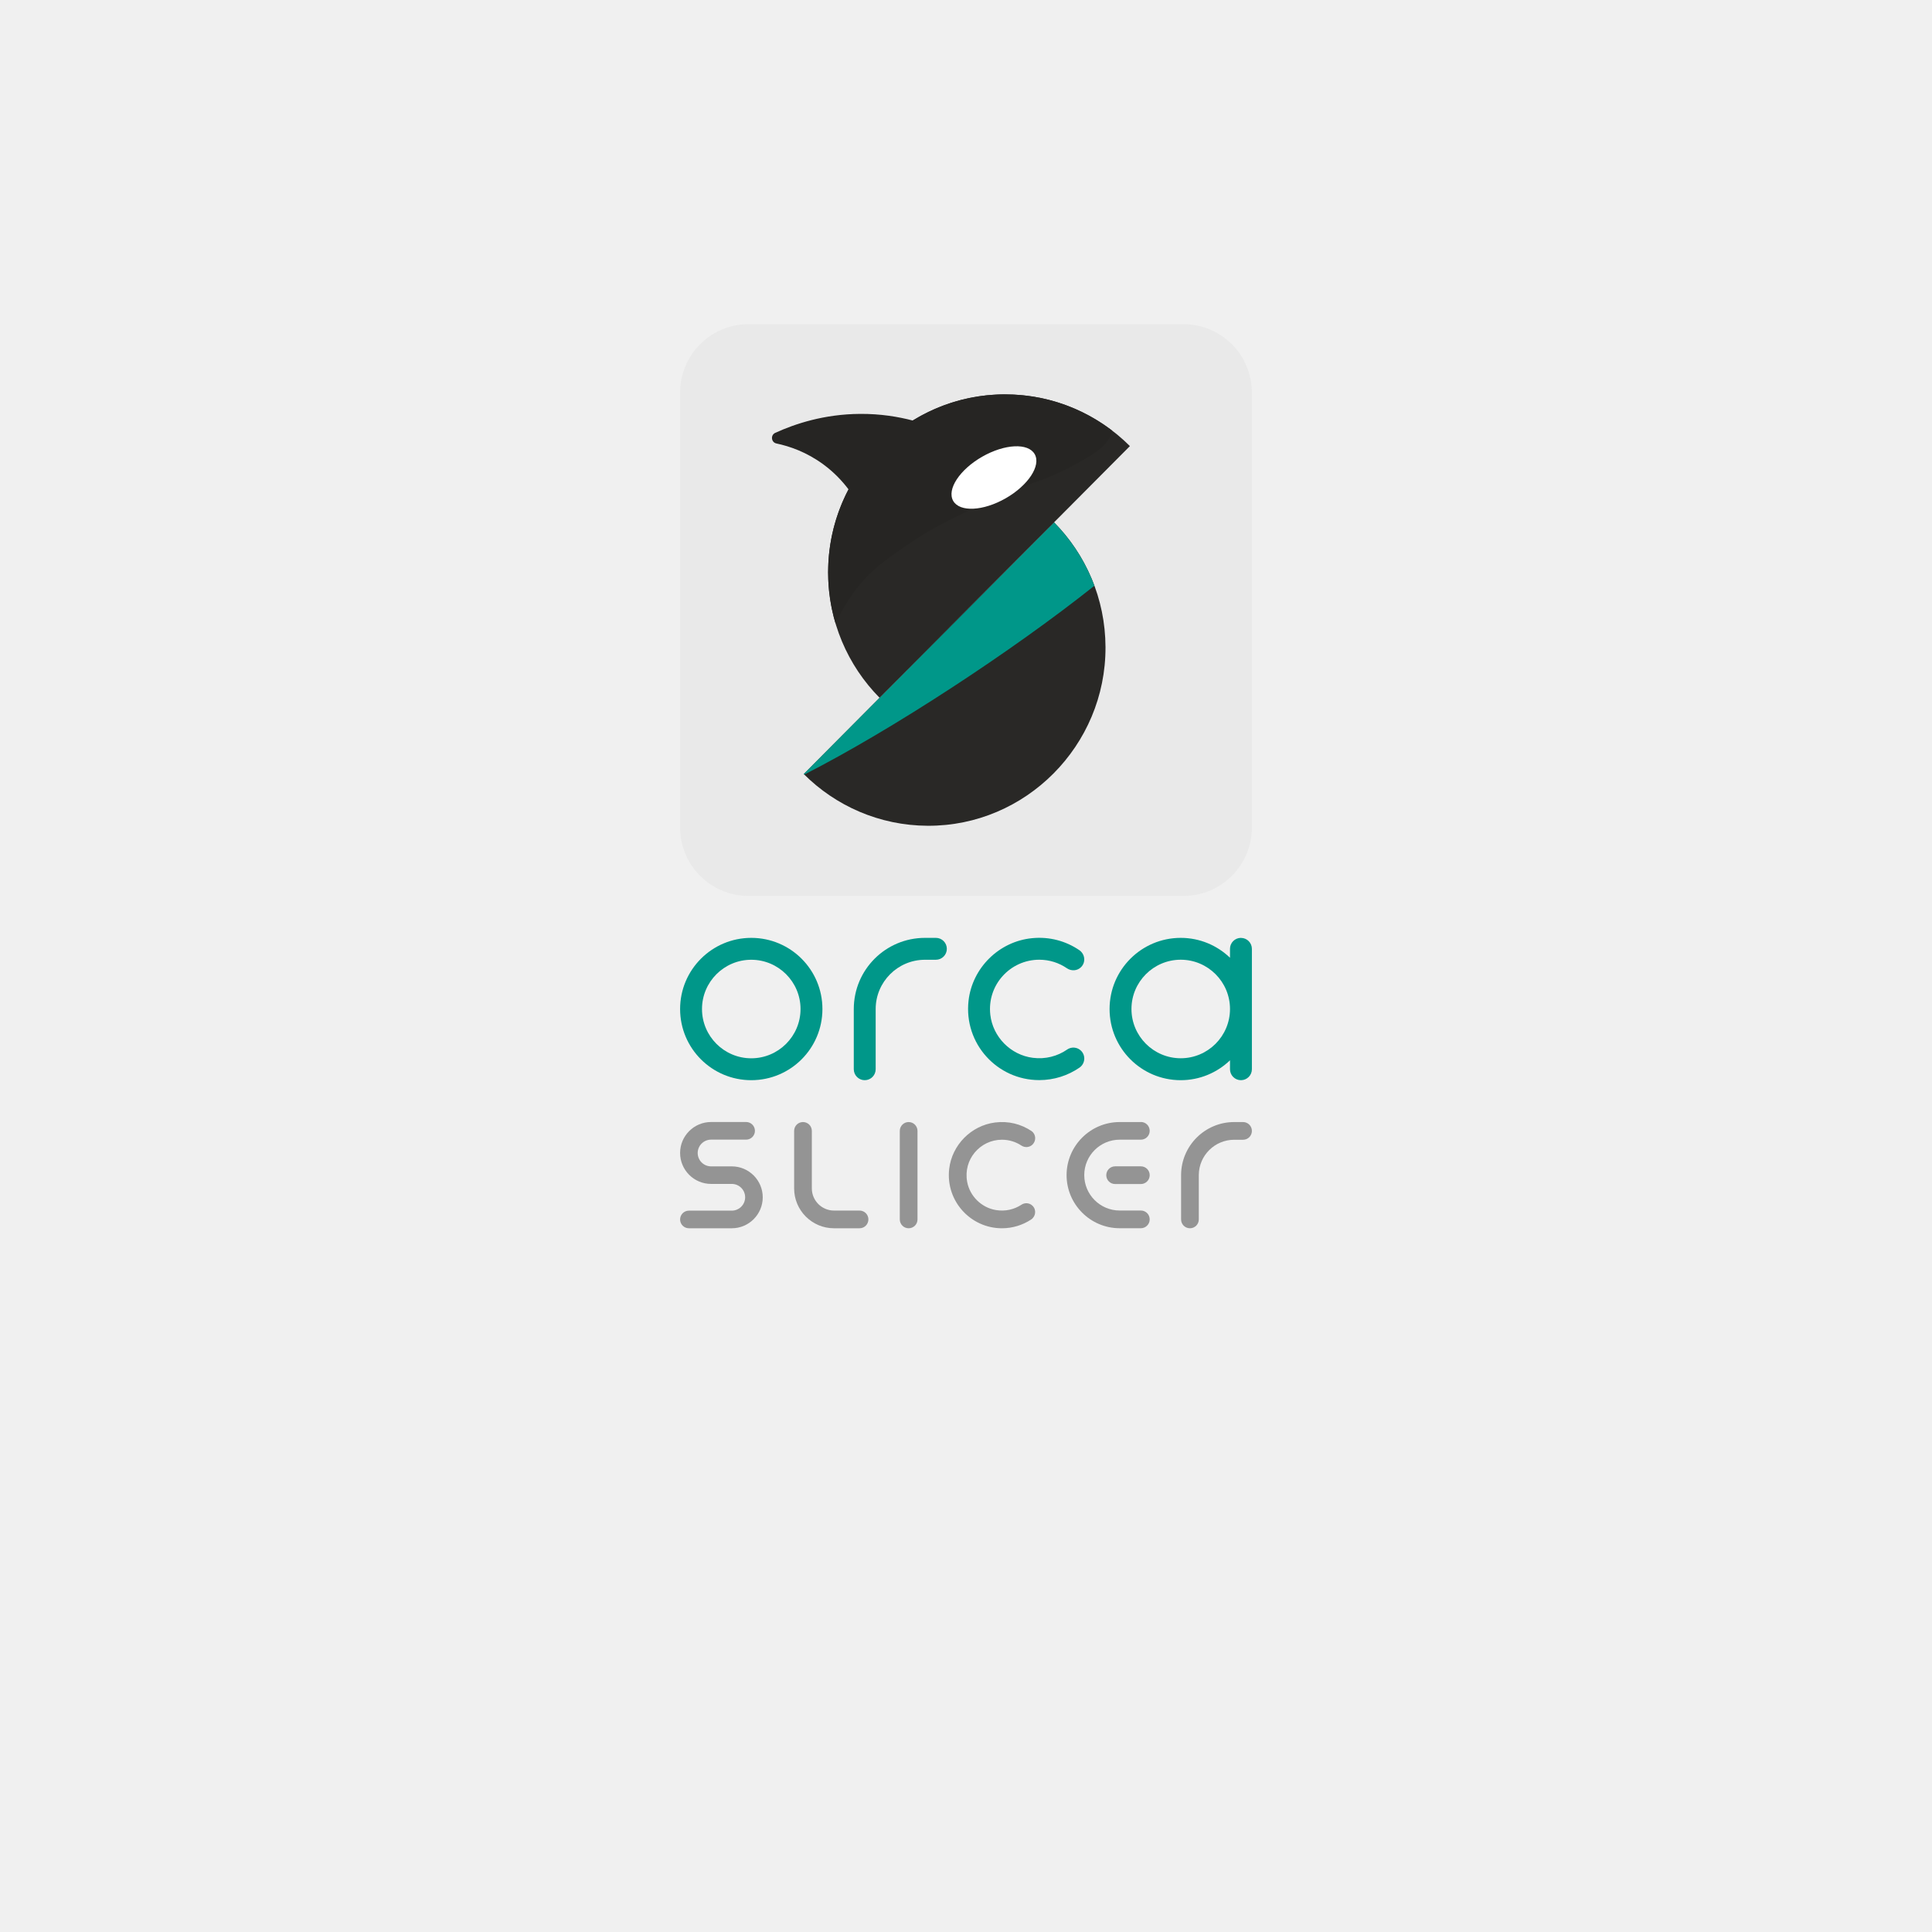
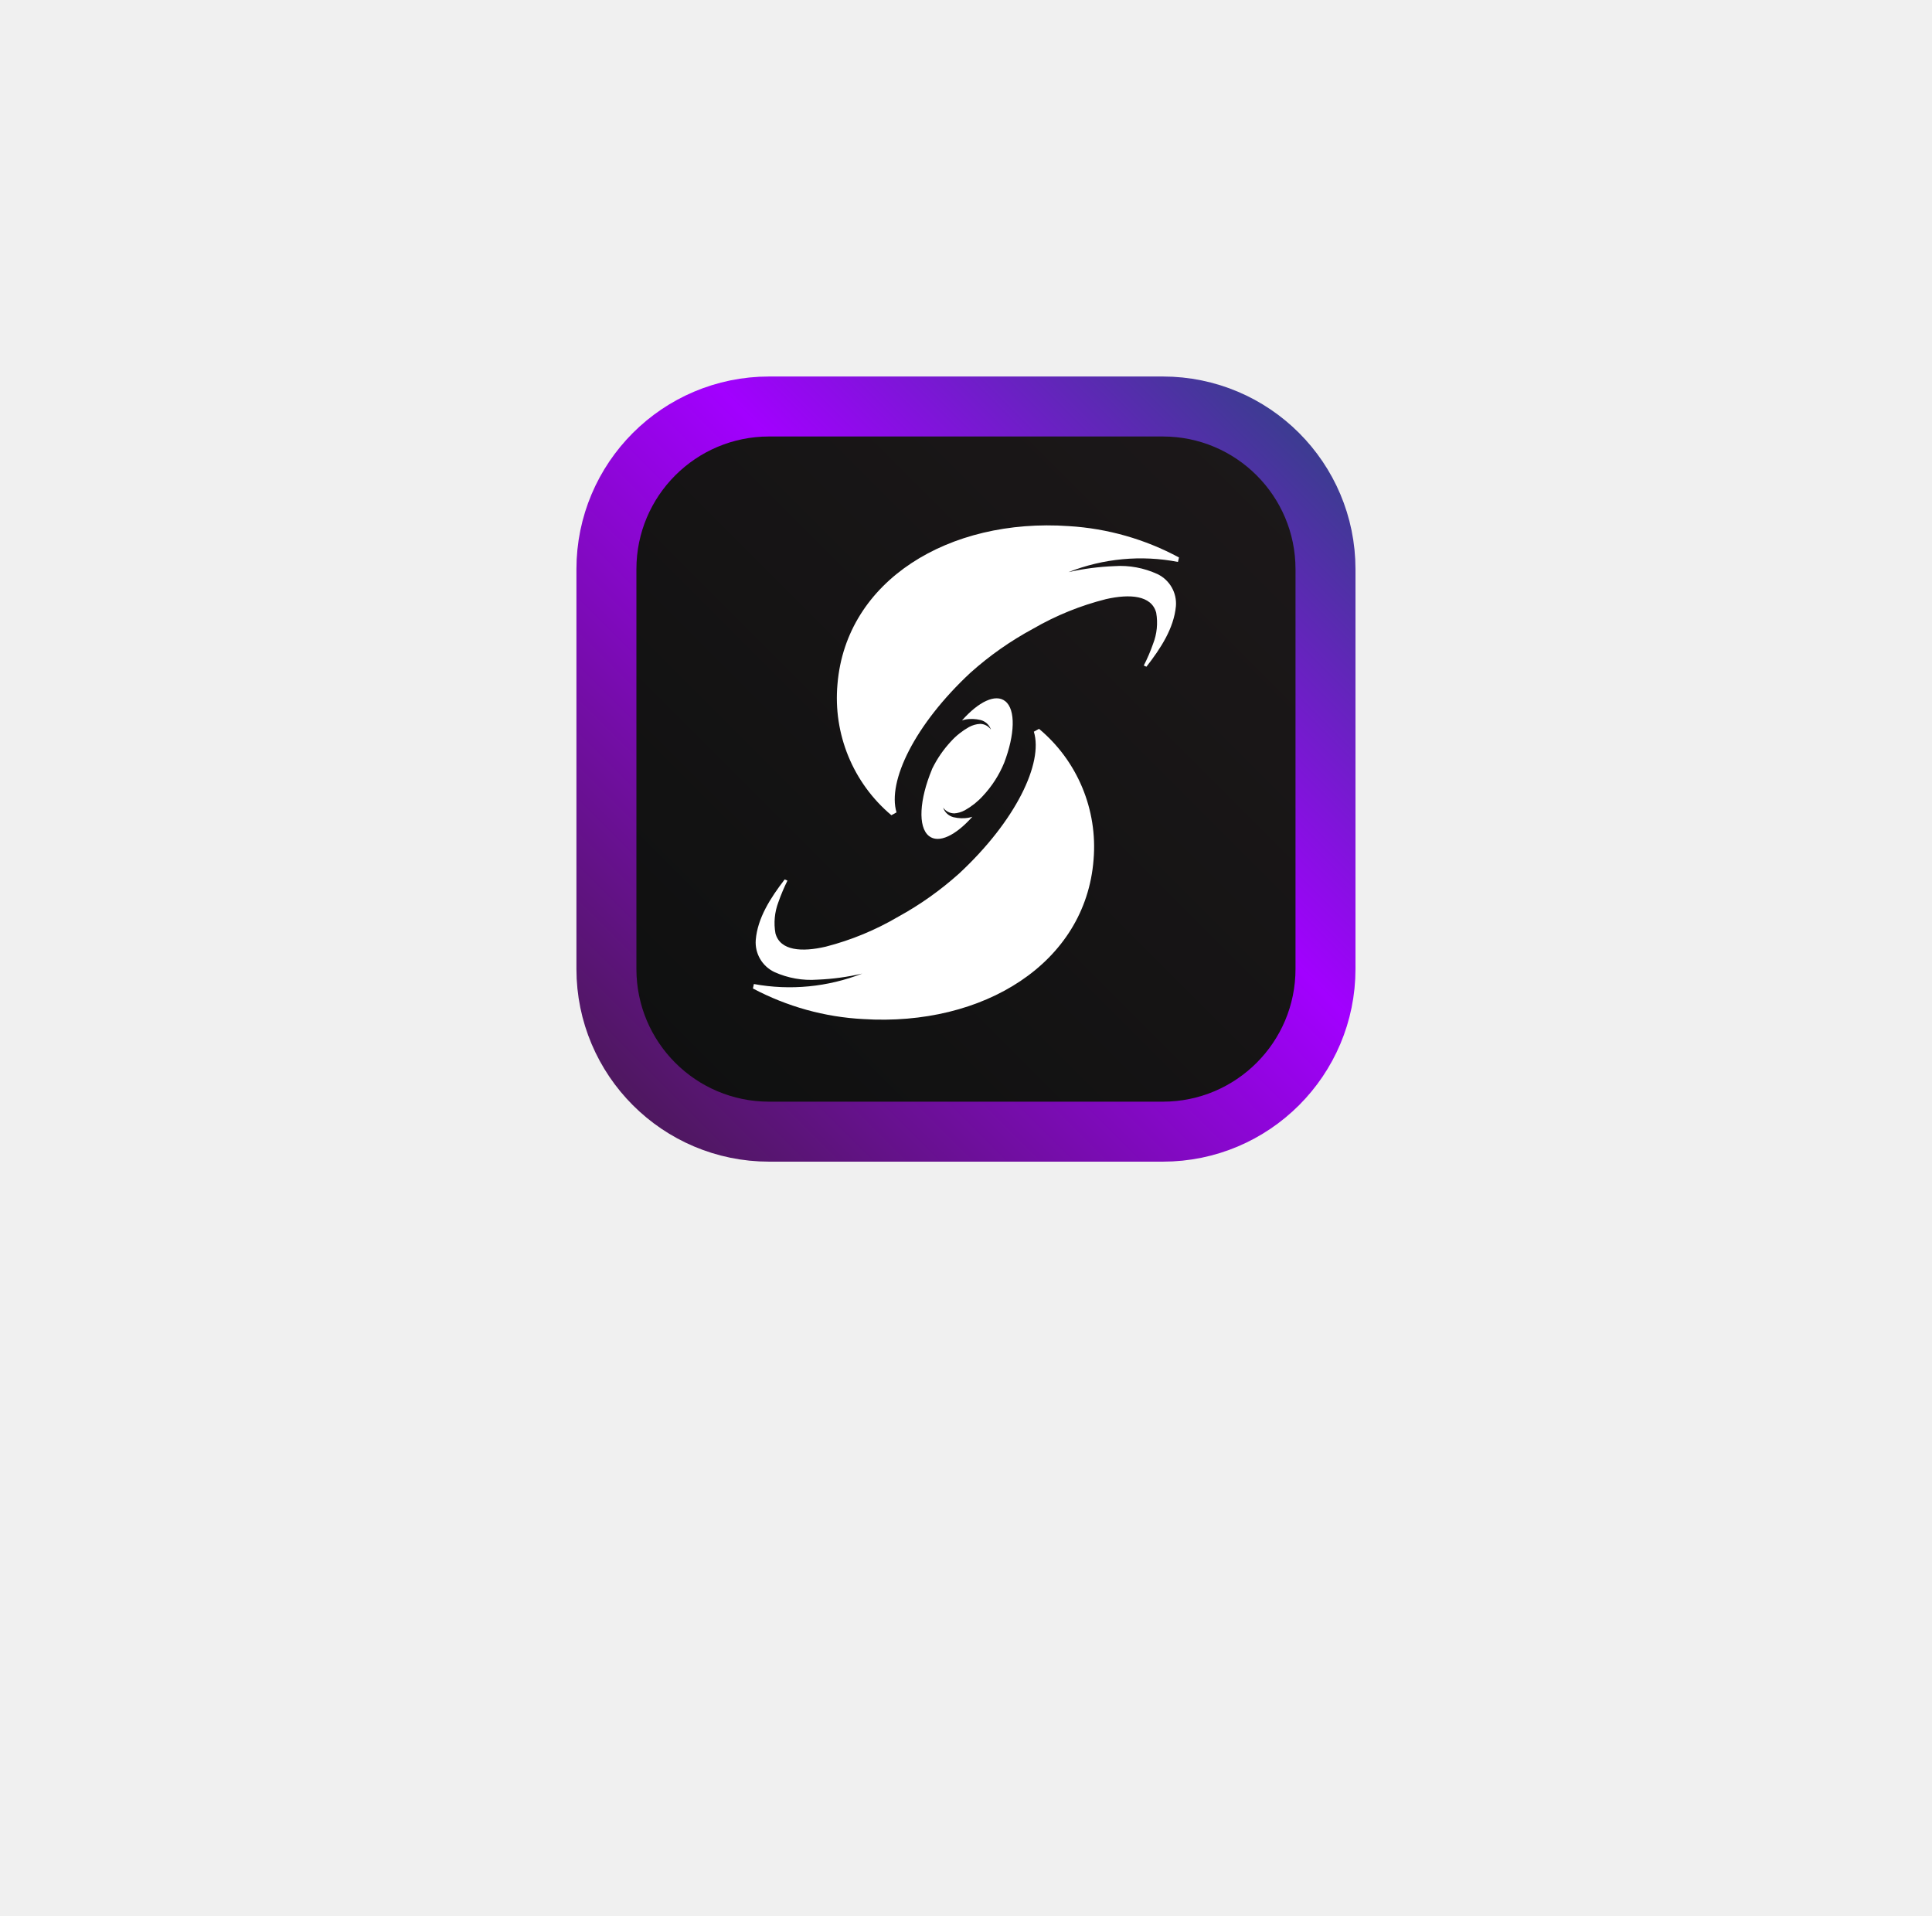
- <svg xmlns="http://www.w3.org/2000/svg" id="a" width="480" height="480" viewBox="0 0 480 480">
-   <g id="b">
-     <g id="c">
-       <rect x="168.97" y="80.54" width="142.05" height="142.05" rx="17" ry="17" style="fill:#e9e9e9;" />
-     </g>
+ <svg xmlns="http://www.w3.org/2000/svg" id="layer1" version="1.1" viewBox="0 0 225.5 223.54">
+   <defs>
+     <style>
+       .st0 {
+         fill: url(#linear-gradient);
+         stroke: url(#linear-gradient1);
+         stroke-miterlimit: 10;
+         stroke-width: 7px;
+       }
+ 
+       .st1 {
+         fill: #fff;
+       }
+     </style>
+     <linearGradient id="linear-gradient" x1="76.17" y1="1216.34" x2="149.33" y2="1143.18" gradientTransform="translate(0 -1090)" gradientUnits="userSpaceOnUse">
+       <stop offset="0" stop-color="#0f1010" />
+       <stop offset="1" stop-color="#1c1819" />
+     </linearGradient>
+     <linearGradient id="linear-gradient1" x1="73.7" y1="1218.81" x2="151.8" y2="1140.71" gradientTransform="translate(0 -1090)" gradientUnits="userSpaceOnUse">
+       <stop offset="0" stop-color="#4e185f" />
+       <stop offset=".6" stop-color="#a200ff" />
+       <stop offset="1" stop-color="#3c3c91" />
+     </linearGradient>
+   </defs>
+   <rect id="background" class="st0" x="70.78" y="47.44" width="83.93" height="84.63" rx="18.99" ry="18.99" />
+   <g id="logo">
+     <path id="top" class="st1" d="M113.27,78.51c2.23-2,4.69-3.72,7.32-5.14,2.66-1.54,5.52-2.7,8.5-3.45,2.78-.63,5.32-.45,5.86,1.59.21,1.22.09,2.48-.37,3.64-.3.86-.66,1.7-1.08,2.52l.31.14c1.68-2.16,3.2-4.49,3.44-7.06.13-1.57-.72-3.06-2.15-3.75-1.57-.72-3.29-1.05-5.02-.93-1.81.07-3.6.3-5.37.7,4.07-1.6,8.49-2.02,12.78-1.19l.12-.52c-3.97-2.14-8.36-3.39-12.86-3.66-13.98-.97-25.99,6.34-27,18.43-.53,5.83,1.81,11.54,6.29,15.31l.6-.33c-1.08-3.61,2.1-10.23,8.65-16.32h-.02v.02Z" />
+     <path id="bottom" class="st1" d="M121.27,85.06l-.6.33c1.12,3.65-2.1,10.41-8.75,16.58-2.16,1.93-4.53,3.62-7.07,5.01-2.65,1.56-5.5,2.74-8.47,3.5-2.78.65-5.32.49-5.87-1.55-.22-1.22-.1-2.48.34-3.64.3-.86.66-1.71,1.06-2.52l-.32-.14c-1.67,2.17-3.17,4.51-3.38,7.07-.12,1.58.75,3.06,2.17,3.74,1.58.71,3.3,1.02,5.03.89,1.76-.07,3.52-.31,5.23-.71-4.02,1.57-8.4,2-12.65,1.22l-.11.52c3.98,2.11,8.38,3.34,12.88,3.57,13.99.88,25.95-6.5,26.88-18.61.49-5.83-1.89-11.54-6.39-15.28h0s.02.02.02.02Z" />
+     <path id="center" class="st1" d="M111.31,94.93c.46-.02.9-.15,1.31-.37.78-.44,1.49-1,2.09-1.66,1.06-1.13,1.91-2.45,2.5-3.89,1.24-3.26,1.36-6.18.13-7.17-1.14-.92-3.13.06-5.06,2.24.12-.03.22-.07.35-.1.61-.12,1.23-.09,1.83.05.56.15,1.02.57,1.2,1.12-.29-.41-.75-.66-1.25-.67-.46.02-.9.15-1.31.37-.78.44-1.49,1-2.09,1.66-.88.94-1.61,2-2.18,3.15-.02.05-.04.09-.06.13v.02c-1.45,3.49-1.66,6.7-.35,7.75,1.14.92,3.13-.06,5.07-2.24-.13.03-.24.08-.38.1-.61.12-1.23.09-1.83-.05-.56-.15-1.02-.57-1.2-1.12.29.41.75.66,1.26.67h-.03Z" />
  </g>
-   <g id="d">
-     <path id="e" d="M199.69,192.31c7.91,7.9,18.79,12.8,30.81,12.85,24.33.1,44.25-19.93,44.16-44.4-.05-12.09-4.92-23.03-12.78-30.98l-62.19,62.53Z" style="fill:#292826;" />
-   </g>
-   <g id="f">
-     <path id="g" d="M261.88,129.78l-62.19,62.53s.09.09.13.13c21.79-11.11,51.62-30.64,72.08-46.91-2.21-5.96-5.66-11.32-10.03-15.75" style="fill:#009789;" />
-   </g>
-   <g id="h">
-     <path id="i" d="M249.72,97.98c-24.29,0-43.97,19.8-43.97,44.22,0,12.16,4.88,23.17,12.78,31.16l62.19-62.53c-7.95-7.94-18.9-12.85-30.99-12.85" style="fill:#292826;" />
-   </g>
-   <g id="j">
-     <path id="k" d="M249.72,97.98c-8.41,0-16.27,2.38-22.95,6.5-3.58-.94-8.02-1.69-13.12-1.65-8.89.06-16.12,2.46-21.04,4.71-1.22.56-1.02,2.37.29,2.64,3.23.68,7.49,2.12,11.7,5.23,2.66,1.96,4.68,4.14,6.21,6.17-3.23,6.16-5.07,13.17-5.07,20.62,0,4.44.65,8.73,1.87,12.78,1.86-4.12,3.81-6.88,4.44-7.74,4.04-5.55,8.31-8.44,14.62-12.7,4.65-3.14,11.1-6.83,29.65-14.45,0,0,5.8-1.63,13.58-6.26,3.1-1.84,5.46-3.58,6.21-6.31.05-.19.1-.38.14-.57-7.38-5.62-16.57-8.96-26.53-8.96" style="fill:#262523;" />
-   </g>
-   <g id="l">
-     <path id="m" d="M257.07,112.84c1.61,2.85-1.62,7.76-7.21,10.96-5.6,3.2-11.44,3.48-13.05.63-1.61-2.85,1.62-7.76,7.21-10.96,5.6-3.2,11.44-3.48,13.05-.63" style="fill:#fff;" />
-   </g>
-   <path d="M225.75,278.77c-1.21,0-2.2.98-2.2,2.2v21.99c0,1.21.98,2.2,2.2,2.2s2.2-.98,2.2-2.2v-21.99c0-1.21-.98-2.2-2.2-2.2Z" style="fill:#949494;" />
-   <path d="M283.44,278.77h-5.26c-7.27,0-13.19,5.92-13.19,13.19s5.92,13.19,13.19,13.19h5.26c1.21,0,2.2-.98,2.2-2.2s-.98-2.2-2.2-2.2h-5.26c-4.85,0-8.8-3.95-8.8-8.8s3.95-8.8,8.8-8.8h5.26c1.21,0,2.2-.98,2.2-2.2s-.98-2.2-2.2-2.2Z" style="fill:#949494;" />
-   <path d="M283.44,289.77h-6.39c-1.21,0-2.2.98-2.2,2.2s.98,2.2,2.2,2.2h6.39c1.21,0,2.2-.98,2.2-2.2s-.98-2.2-2.2-2.2Z" style="fill:#949494;" />
-   <path d="M181.81,305.16h-10.65c-1.21,0-2.19-.98-2.19-2.19s.98-2.19,2.19-2.19h10.65c1.83,0,3.32-1.49,3.32-3.32s-1.49-3.32-3.32-3.32h-5.15c-4.24,0-7.69-3.45-7.69-7.69s3.45-7.69,7.69-7.69h8.71c1.21,0,2.19.98,2.19,2.19s-.98,2.19-2.19,2.19h-8.71c-1.83,0-3.32,1.49-3.32,3.32s1.49,3.32,3.32,3.32h5.15c4.24,0,7.69,3.45,7.69,7.69s-3.45,7.69-7.69,7.69Z" style="fill:#949494;" />
-   <path d="M253.77,299.31c-1.78,1.17-4,1.72-6.36,1.32-3.57-.6-6.46-3.44-7.12-7-1.03-5.58,3.24-10.47,8.64-10.47,1.78,0,3.44.53,4.83,1.45.88.58,2.04.48,2.78-.26h0c.97-.97.84-2.6-.29-3.36-2.53-1.7-5.68-2.54-9.04-2.11-5.94.76-10.71,5.6-11.39,11.55-.9,7.96,5.33,14.73,13.11,14.73,2.67,0,5.15-.8,7.23-2.16,1.18-.78,1.38-2.42.38-3.42h0c-.74-.74-1.9-.85-2.77-.27Z" style="fill:#949494;" />
-   <path d="M213.55,300.76h-6.35c-3.03,0-5.5-2.47-5.5-5.5v-14.29c0-1.21-.98-2.2-2.2-2.2s-2.2.98-2.2,2.2v14.29c0,5.46,4.44,9.9,9.9,9.9h6.35c1.21,0,2.2-.98,2.2-2.2s-.98-2.2-2.2-2.2Z" style="fill:#949494;" />
-   <path d="M308.83,283.17h-2.2c-4.82,0-8.75,3.9-8.79,8.72v11.07c0,1.21-.98,2.2-2.2,2.2s-2.2-.98-2.2-2.2v-11.07c.04-7.24,5.94-13.12,13.19-13.12h2.2c1.21,0,2.2.98,2.2,2.2s-.98,2.2-2.2,2.2Z" style="fill:#949494;" />
-   <path d="M186.65,238.45c6.75,0,12.24,5.49,12.24,12.24s-5.49,12.24-12.24,12.24-12.24-5.49-12.24-12.24,5.49-12.24,12.24-12.24M186.65,233.01c-9.76,0-17.68,7.91-17.68,17.68s7.91,17.68,17.68,17.68,17.68-7.91,17.68-17.68-7.91-17.68-17.68-17.68h0Z" style="fill:#009789;" />
-   <path d="M308.31,233.01c-1.5,0-2.72,1.22-2.72,2.72v2.22c-3.18-3.05-7.48-4.94-12.24-4.94-9.76,0-17.68,7.91-17.68,17.68s7.91,17.68,17.68,17.68c4.75,0,9.06-1.89,12.24-4.94v2.22c0,1.5,1.22,2.72,2.72,2.72s2.72-1.22,2.72-2.72v-29.91c0-1.5-1.22-2.72-2.72-2.72ZM293.35,262.92c-6.75,0-12.24-5.49-12.24-12.24s5.49-12.24,12.24-12.24,12.24,5.49,12.24,12.24-5.49,12.24-12.24,12.24Z" style="fill:#009789;" />
-   <path d="M232.52,233.01h-2.72c-9.76,0-17.68,7.91-17.68,17.68v14.96c0,1.5,1.22,2.72,2.72,2.72s2.72-1.22,2.72-2.72v-14.96c0-6.75,5.49-12.24,12.24-12.24h0s2.72,0,2.72,0c1.5,0,2.72-1.22,2.72-2.72s-1.22-2.72-2.72-2.72Z" style="fill:#009789;" />
-   <path d="M265.11,260.77c-2.37,1.63-5.34,2.45-8.51,2.04-5.51-.7-9.94-5.19-10.56-10.71-.84-7.38,4.94-13.66,12.16-13.66,2.55,0,4.91.78,6.87,2.12,1.1.75,2.57.67,3.52-.28h0c1.22-1.22.99-3.23-.43-4.21-3.29-2.25-7.39-3.42-11.77-2.98-8.19.81-14.84,7.37-15.76,15.55-1.19,10.67,7.13,19.71,17.56,19.71,3.71,0,7.15-1.14,10-3.1,1.41-.97,1.61-2.98.4-4.19h0c-.93-.93-2.39-1.05-3.48-.3Z" style="fill:#009789;" />
</svg>
